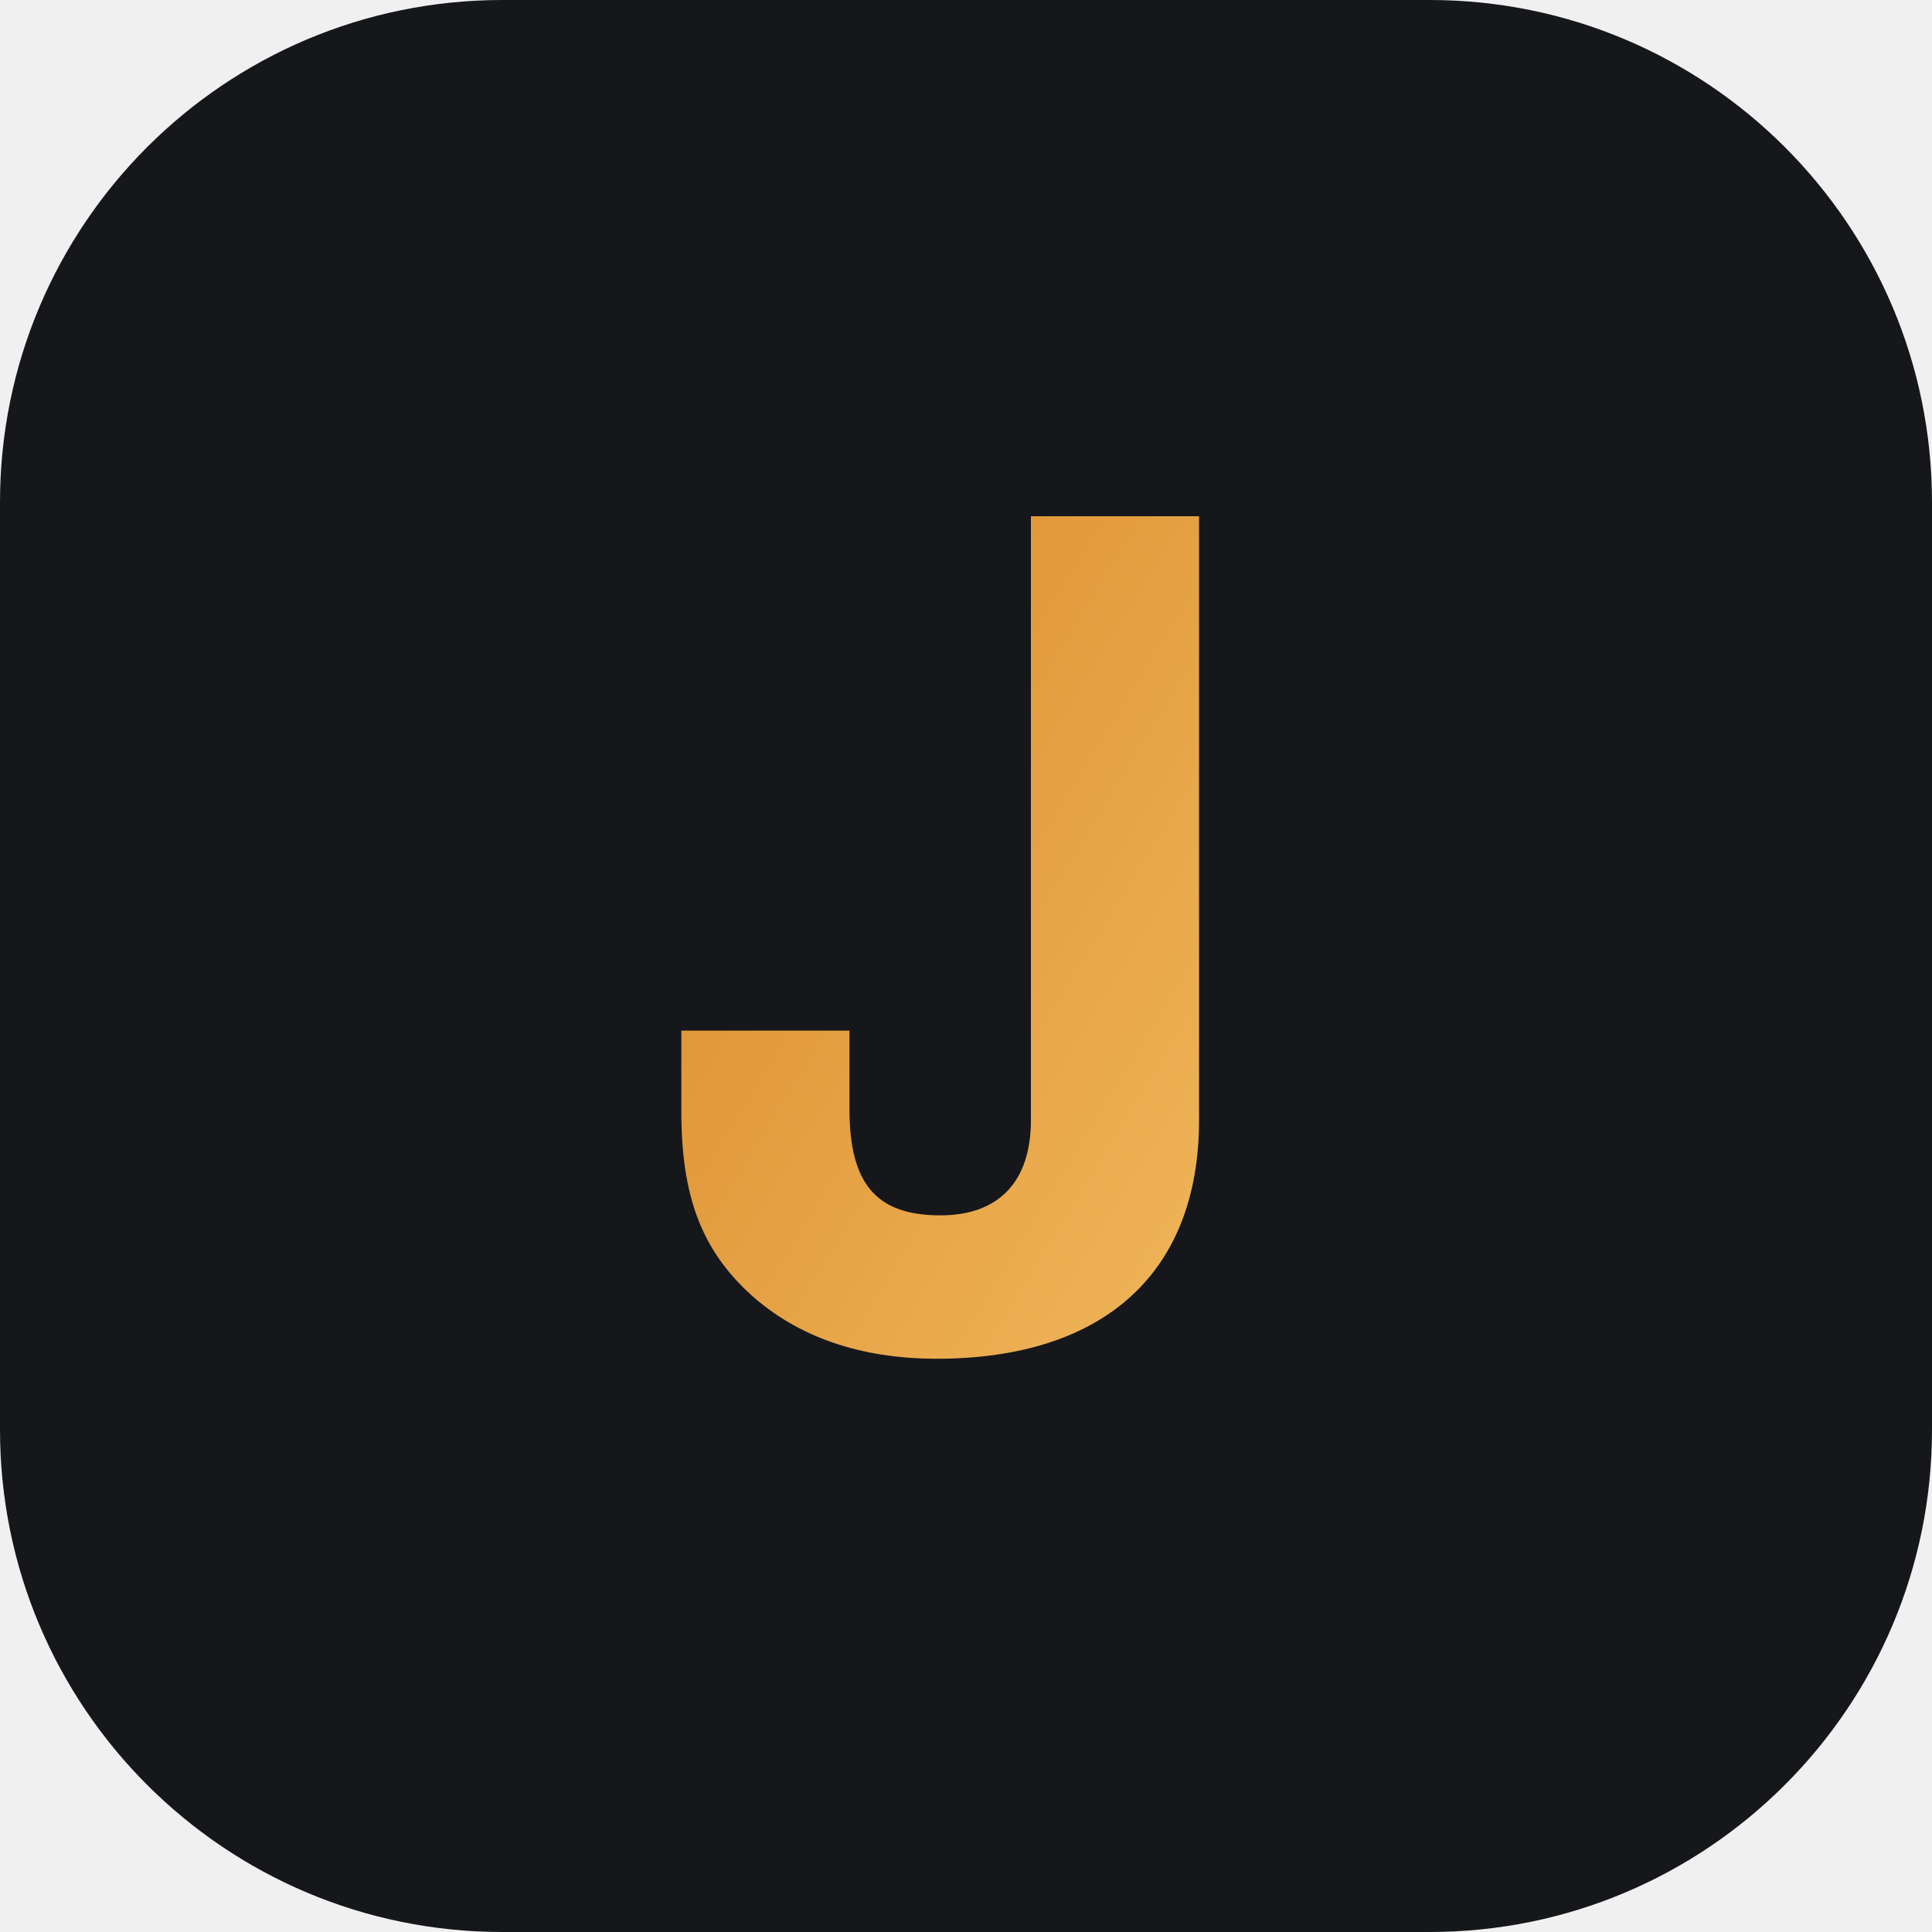
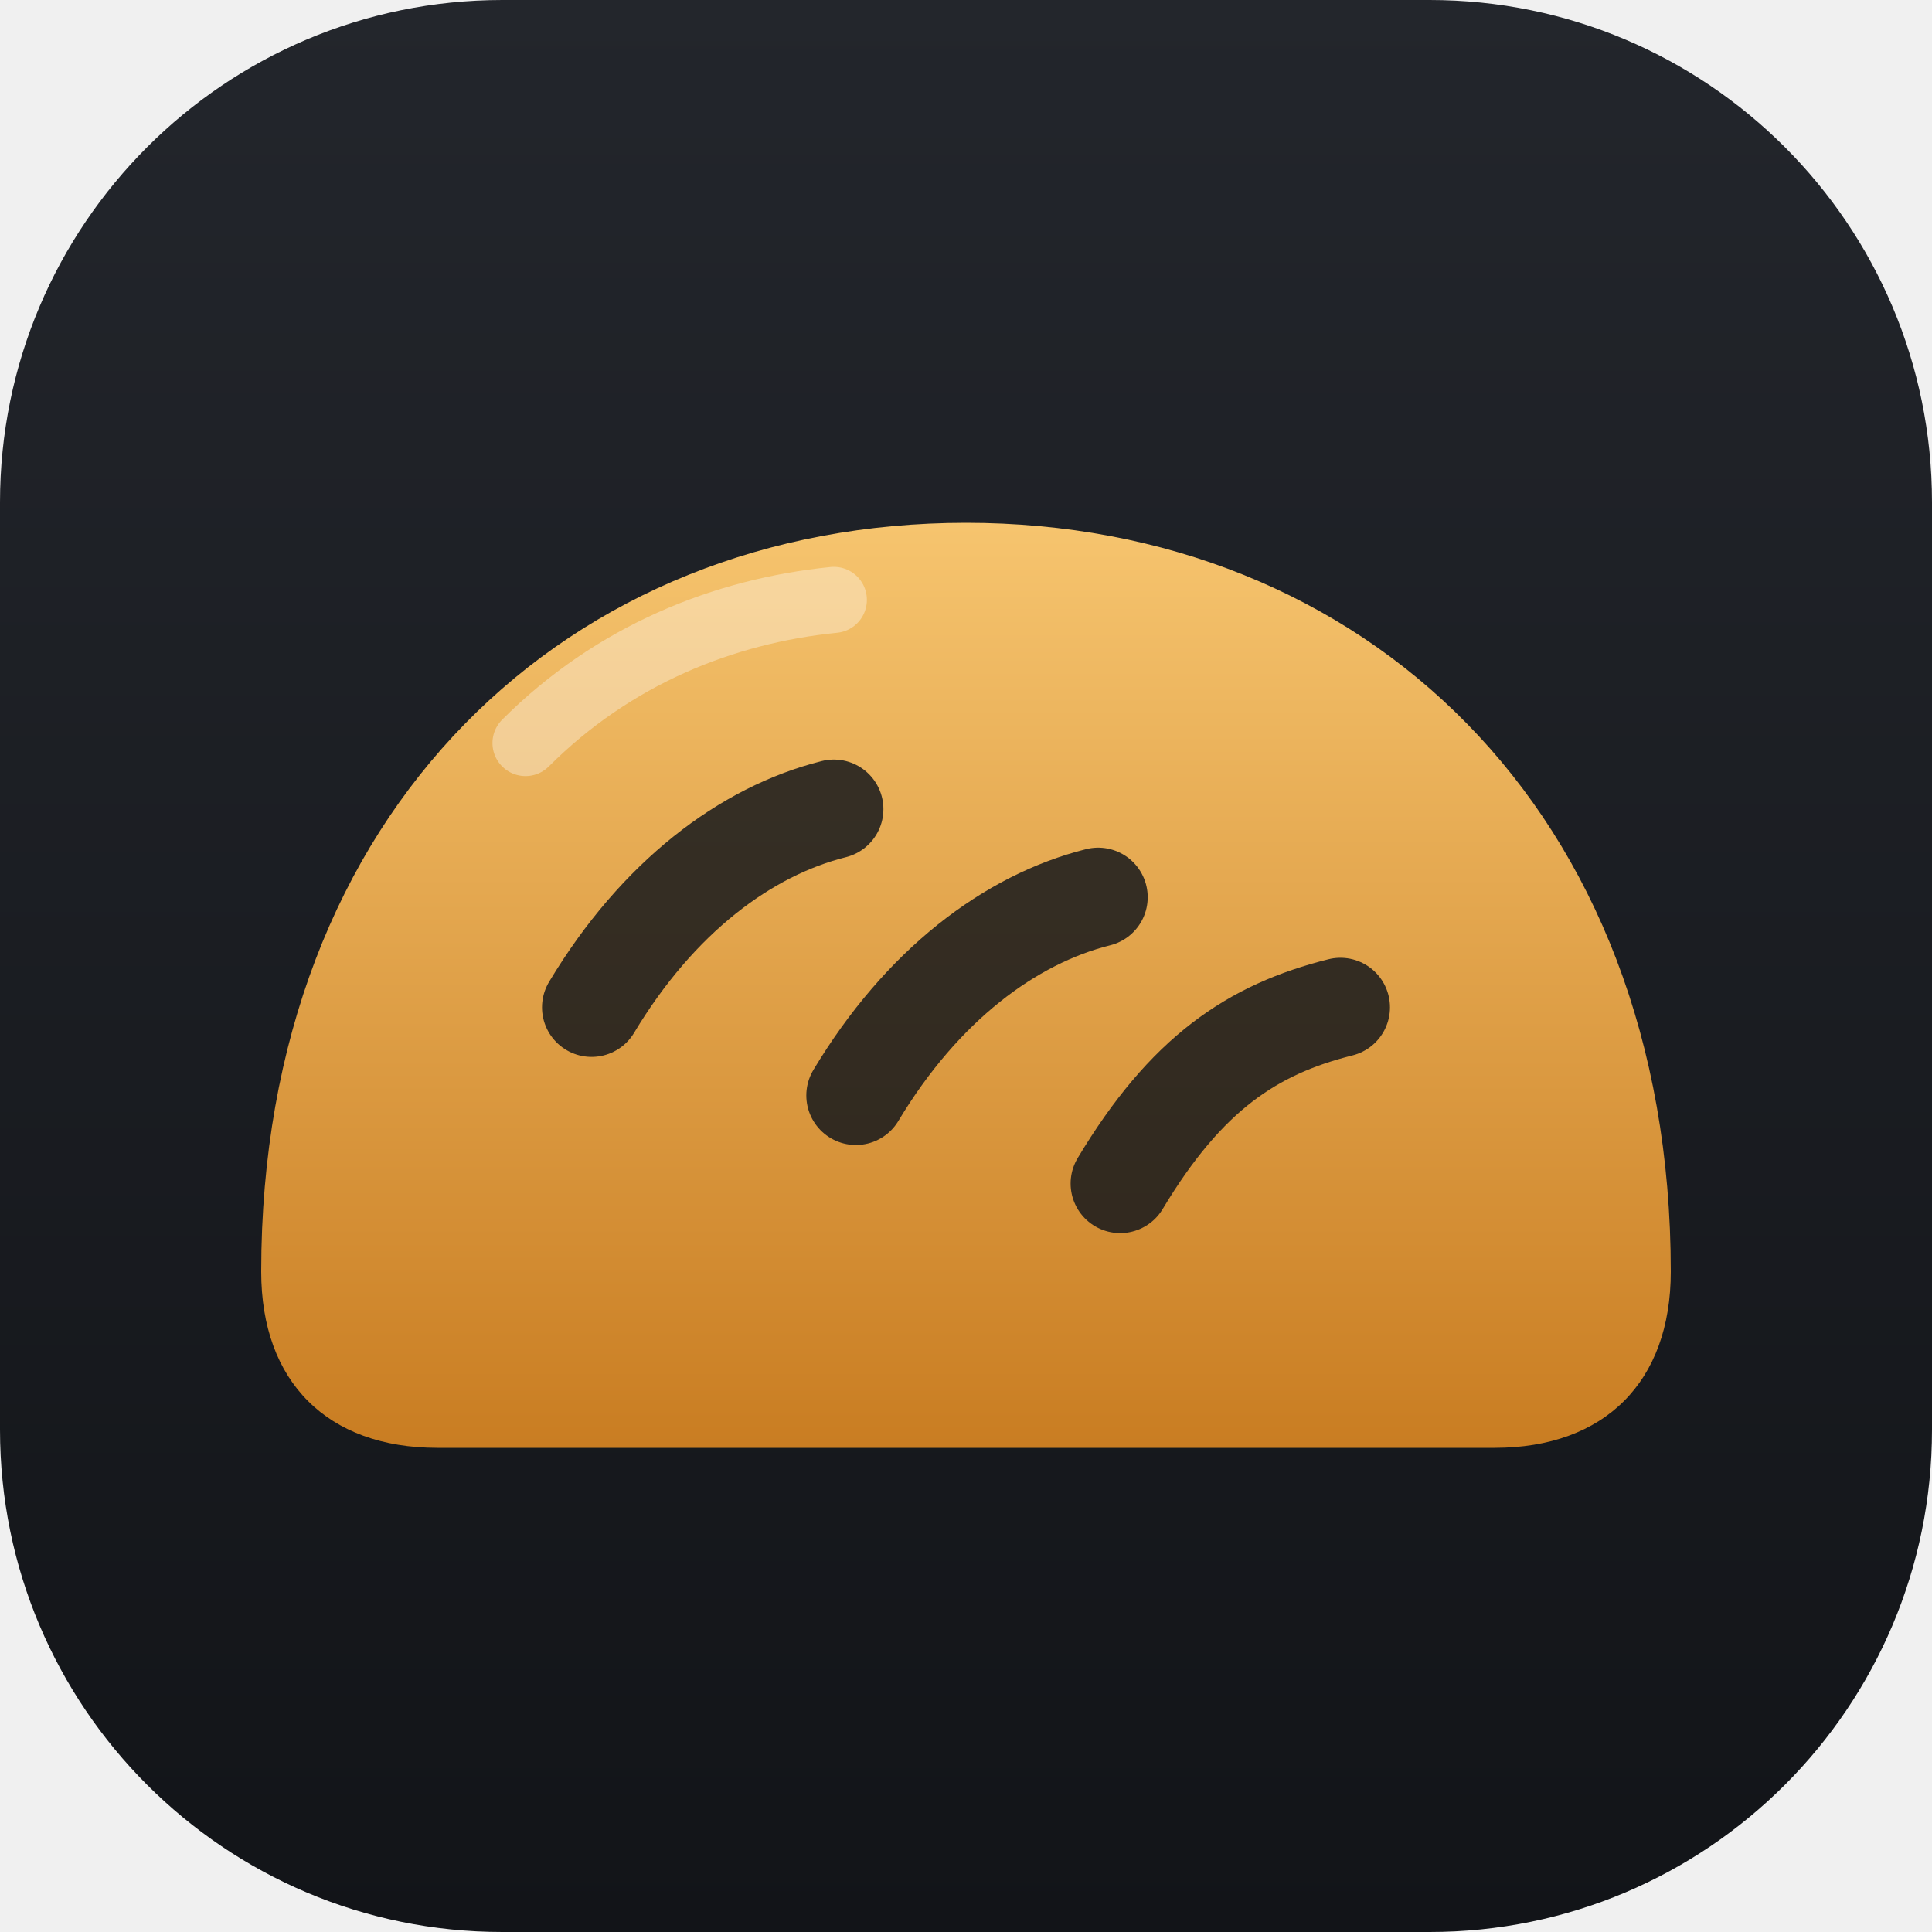
<svg xmlns="http://www.w3.org/2000/svg" viewBox="0 0 100 100" width="100" height="100">
  <defs>
-     <linearGradient id="g" x1="0" y1="0" x2="1" y2="1">
-       <stop offset="0" stop-color="#d98a2b" />
-       <stop offset="1" stop-color="#f0b65a" />
+     <linearGradient id="f" x1="0" y1="0" x2="0" y2="1">
+       <stop offset="0" stop-color="#23262c" />
+       <stop offset="1" stop-color="#121418" />
+     </linearGradient>
+     <linearGradient id="g" x1="0" y1="0" x2="0" y2="1">
+       <stop offset="0" stop-color="#f6c46e" />
+       <stop offset="1" stop-color="#c97d22" />
    </linearGradient>
  </defs>
-   <rect width="100" height="100" rx="26" fill="#15171b" />
-   <text x="50" y="69" text-anchor="middle" font-family="Helvetica,Arial,sans-serif" font-size="58" font-weight="700" fill="url(#g)">J</text>
+   <rect width="100" height="100" rx="26" fill="url(#f)" />
+   <g transform="translate(50 51) scale(1.14) translate(-50 -51)">
+     <path d="M18 64C18 43 32 30 50 30S82 43 82 64c0 5-3 8-8 8H26c-5 0-8-3-8-8z" fill="url(#g)" />
+     <g fill="none" stroke="#15171b" stroke-width="4.5" stroke-linecap="round" opacity=".85">
+       <path d="M33 52c3-5 7-8 11-9" />
+       <path d="M45 56c3-5 7-8 11-9" />
+       <path d="M57 60c3-5 6-7 10-8" />
+     </g>
+     <path d="M30 40c4-4 9-6 14-6.5" fill="none" stroke="#fff" stroke-opacity=".35" stroke-width="3" stroke-linecap="round" />
+   </g>
</svg>
